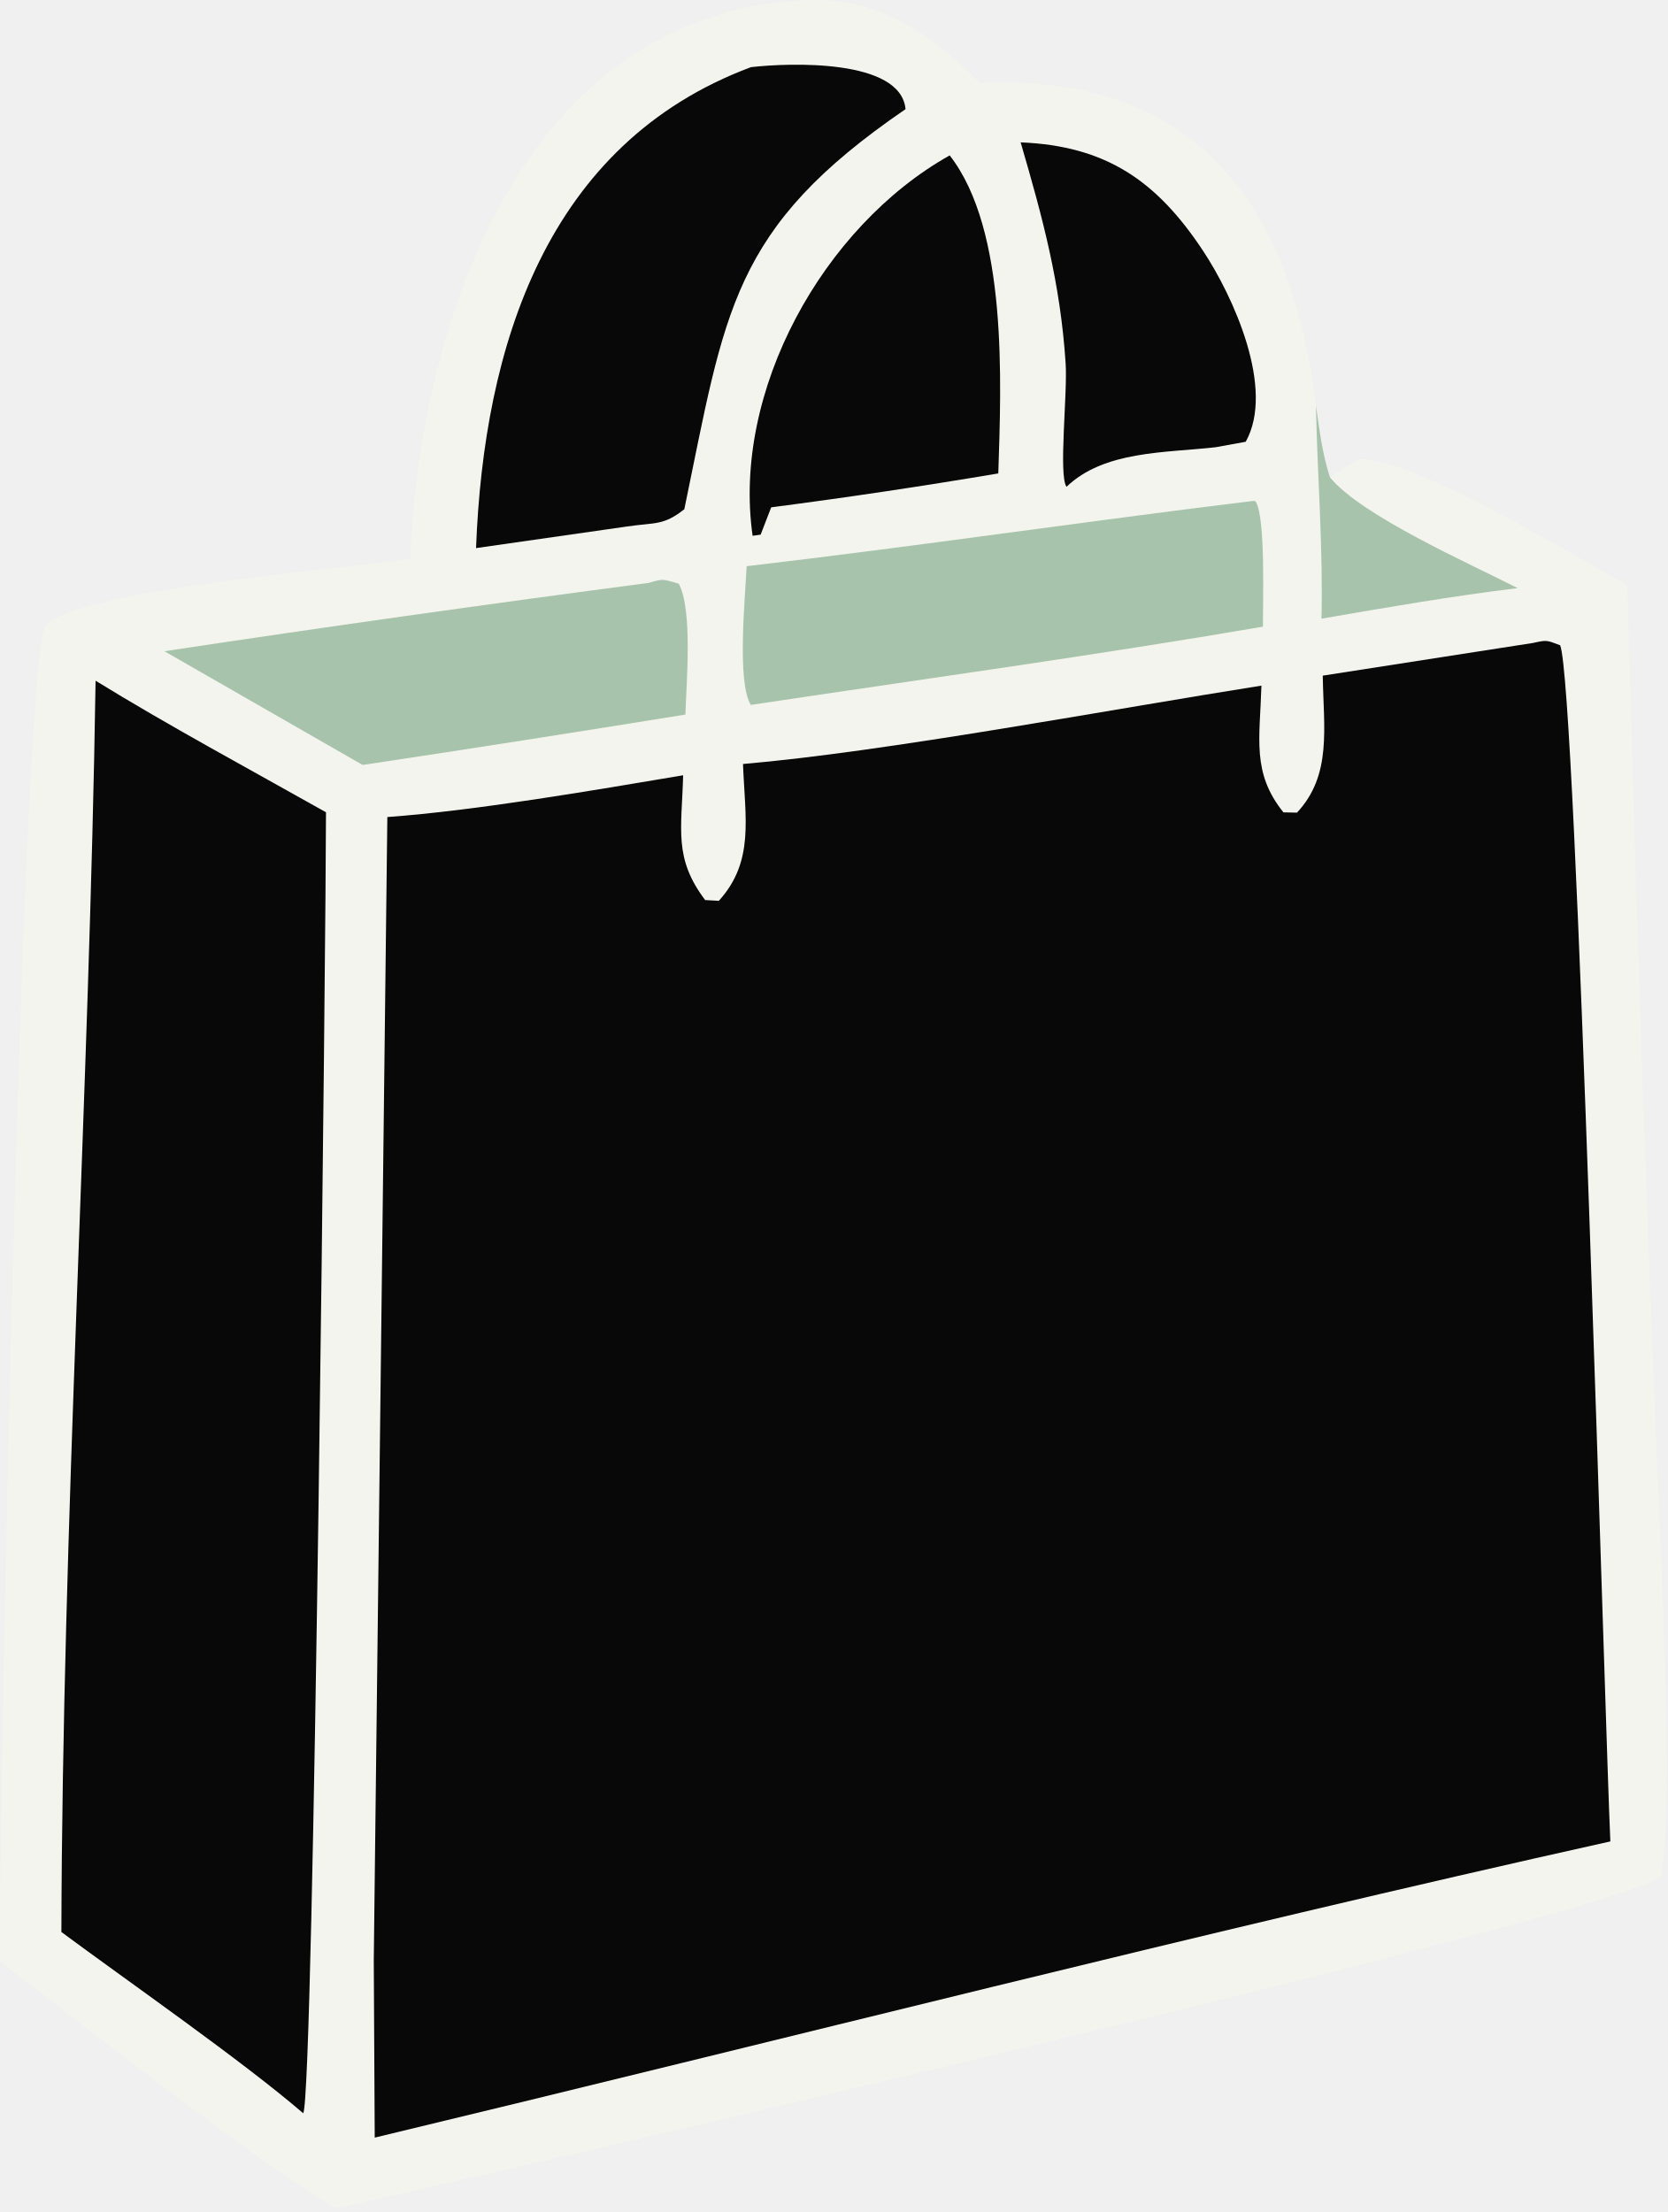
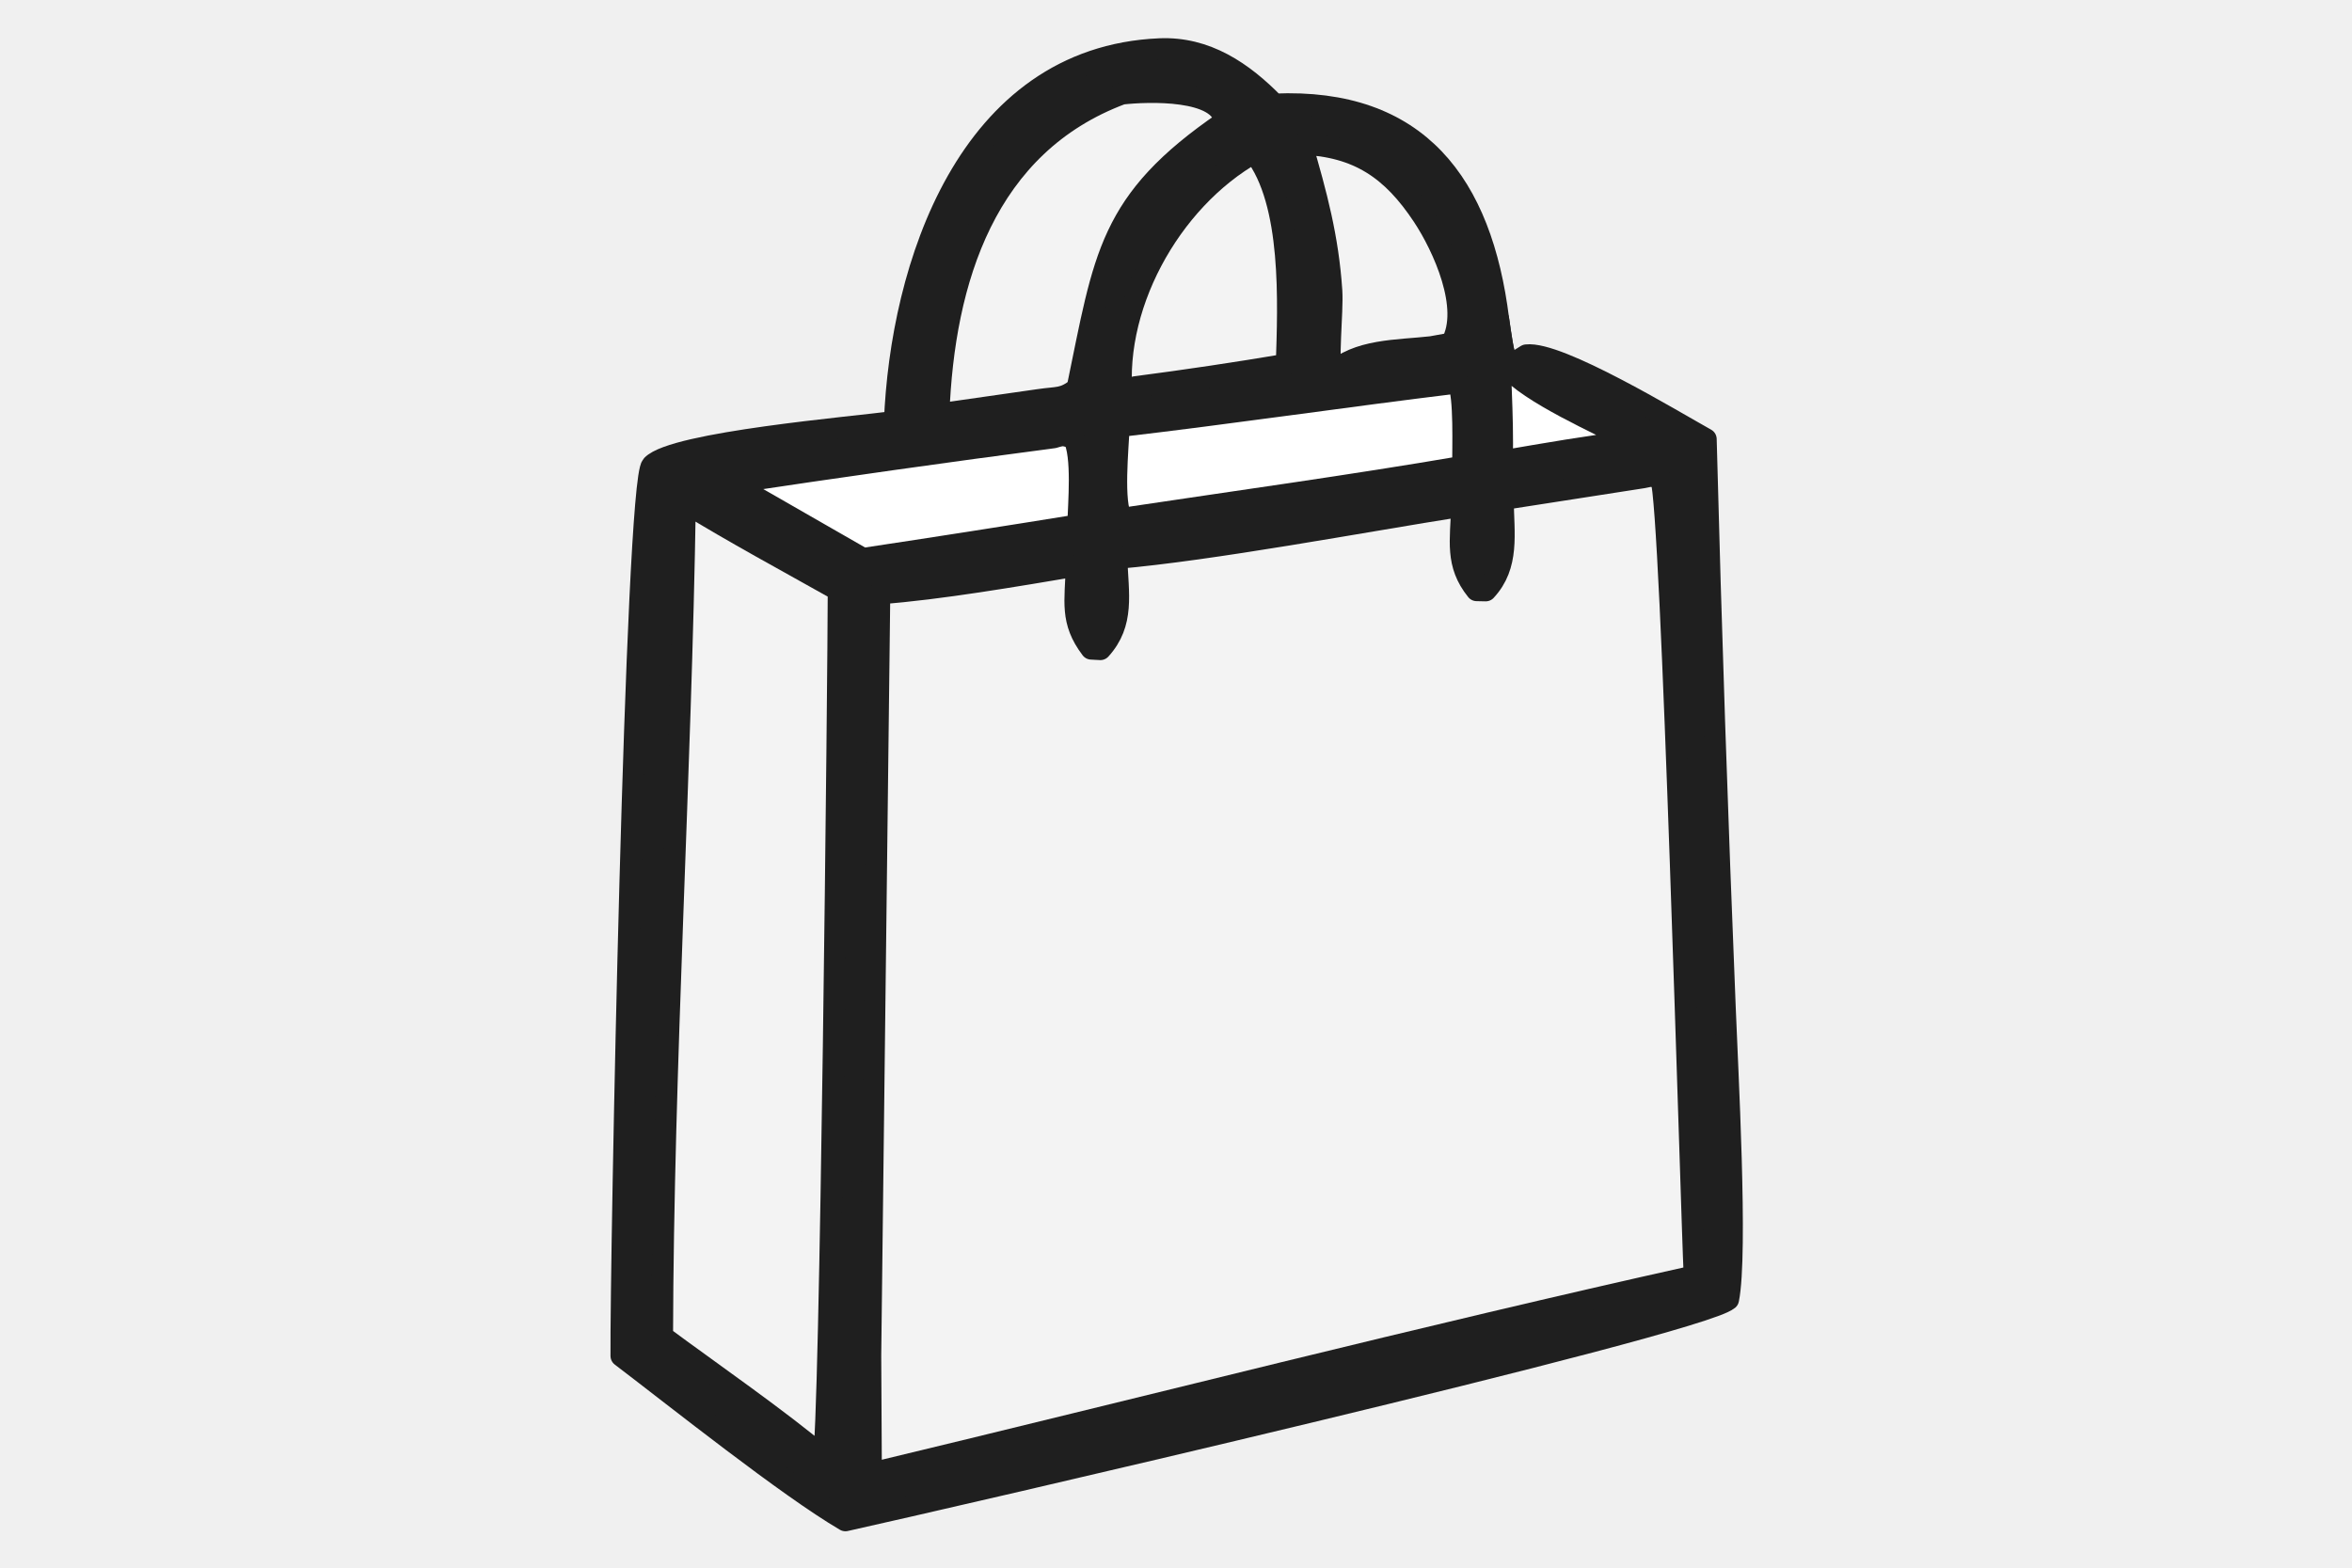
- <svg xmlns="http://www.w3.org/2000/svg" width="156" height="207" viewBox="0 0 156 207" fill="none">
-   <style>
-   [fill="#7D967A"] { fill: #A8C3AC; }
-   [stroke="#7D967A"] { stroke: #A8C3AC; }
-   [fill="#F6F3EF"] { fill: #F4F4EF; }
-   [stroke="#F6F3EF"] { stroke: #F4F4EF; }
-   [fill="#0B0B0A"] { fill: #080808; }
-   [stroke="#0B0B0A"] { stroke: #080808; }
- </style>
-   <path d="M38.393 52.346C39.243 30.796 48.563 1.187 75.573 0.016C82.103 -0.267 87.253 3.232 91.683 7.78C111.853 6.898 120.763 18.968 123.133 37.946C123.493 40.343 123.703 42.34 124.443 44.661L127.083 43.003C131.613 42.472 147.613 52.194 152.273 54.786C152.963 81.441 153.863 108.091 154.953 134.734C155.253 142.812 156.723 169.128 155.413 175.6C151.103 179.22 44.373 203.771 31.463 206.635C23.343 201.88 7.873 189.525 0.003 183.536C-0.097 170.58 2.013 60.887 4.313 58.486C7.403 55.253 32.693 53.117 38.393 52.346Z" fill="#F6F3EF" />
-   <path d="M123.133 37.946C123.493 40.343 123.703 42.34 124.443 44.661C127.323 48.233 137.503 52.734 142.013 55.036C135.773 55.798 129.843 56.832 123.653 57.895C123.813 51.33 123.273 44.563 123.133 37.946Z" fill="#7D967A" />
-   <path d="M143.434 60.17C144.784 59.877 144.684 59.899 145.984 60.384C147.494 63.804 150.224 162.861 150.684 172.321C112.514 180.814 73.224 190.879 35.064 200.04L34.974 183.475L36.244 76.459C44.574 75.855 55.654 73.938 63.924 72.551C63.784 77.641 63.024 80.32 65.984 84.228L67.264 84.298C70.614 80.601 69.714 76.576 69.524 71.495C82.864 70.356 104.254 66.33 118.034 64.161C117.894 69.106 117.104 72.307 120.094 76.021L121.364 76.047C124.654 72.502 123.844 68.157 123.774 63.227L143.434 60.17Z" fill="#0B0B0A" />
-   <path d="M8.944 63.701C15.734 67.885 23.504 72.068 30.504 76.014C30.504 86.027 29.384 196.142 28.374 197.76C22.574 192.779 12.174 185.565 5.744 180.797C5.834 142.93 8.354 102.121 8.944 63.701Z" fill="#0B0B0A" />
-   <path d="M70.273 6.283C73.823 5.877 84.284 5.47 84.734 10.214C68.394 21.387 67.883 29.103 64.033 47.657C62.043 49.209 61.374 48.872 58.644 49.273L44.544 51.292C45.264 32.423 51.113 13.436 70.273 6.283Z" fill="#0B0B0A" />
-   <path d="M117.333 46.867L117.513 46.959C118.433 48.558 118.163 56.263 118.173 58.645C102.513 61.33 86.023 63.599 70.253 65.967C68.943 63.84 69.723 56.016 69.863 52.985C85.623 51.147 101.513 48.791 117.333 46.867Z" fill="#7D967A" />
-   <path d="M88.863 14.542C94.323 21.542 93.683 35.781 93.413 44.303C86.353 45.495 79.273 46.553 72.163 47.476L71.173 50.034L70.423 50.139C68.493 36.623 76.983 21.212 88.863 14.542Z" fill="#0B0B0A" />
-   <path d="M60.703 54.547C62.123 54.117 62.053 54.214 63.513 54.619C64.823 57.06 64.233 63.807 64.133 66.87C54.073 68.498 44.013 70.07 33.933 71.586L25.103 66.519L15.383 60.942C30.463 58.666 45.573 56.534 60.703 54.547Z" fill="#7D967A" />
-   <path d="M95.503 13.322C103.453 13.648 108.203 16.878 112.553 23.442C115.413 27.752 119.333 36.391 116.563 41.341L113.743 41.853C108.963 42.392 103.333 42.171 99.793 45.555C99.033 44.431 99.903 36.843 99.713 33.995C99.223 26.514 97.583 20.439 95.503 13.322Z" fill="#0B0B0A" />
+ <svg xmlns="http://www.w3.org/2000/svg" width="48" height="32" viewBox="-87.23 -6.88 330.22 220.15" fill="none">
+   <path d="M38.393 52.346C39.243 30.796 48.563 1.187 75.573 0.016C82.103 -0.267 87.253 3.232 91.683 7.78C111.853 6.898 120.763 18.968 123.133 37.946C123.493 40.343 123.703 42.34 124.443 44.661L127.083 43.003C131.613 42.472 147.613 52.194 152.273 54.786C152.963 81.441 153.863 108.091 154.953 134.734C155.253 142.812 156.723 169.128 155.413 175.6C151.103 179.22 44.373 203.771 31.463 206.635C23.343 201.88 7.873 189.525 0.003 183.536C-0.097 170.58 2.013 60.887 4.313 58.486C7.403 55.253 32.693 53.117 38.393 52.346Z" fill="#1F1F1F" stroke="#1F1F1F" stroke-width="3.04" stroke-linejoin="round" />
+   <path d="M123.133 37.946C123.493 40.343 123.703 42.34 124.443 44.661C127.323 48.233 137.503 52.734 142.013 55.036C135.773 55.798 129.843 56.832 123.653 57.895C123.813 51.33 123.273 44.563 123.133 37.946Z" fill="#FFFFFF" stroke="#1F1F1F" stroke-width="3.04" stroke-linejoin="round" />
+   <path d="M143.434 60.17C144.784 59.877 144.684 59.899 145.984 60.384C147.494 63.804 150.224 162.861 150.684 172.321C112.514 180.814 73.224 190.879 35.064 200.04L34.974 183.475L36.244 76.459C44.574 75.855 55.654 73.938 63.924 72.551C63.784 77.641 63.024 80.32 65.984 84.228L67.264 84.298C70.614 80.601 69.714 76.576 69.524 71.495C82.864 70.356 104.254 66.33 118.034 64.161C117.894 69.106 117.104 72.307 120.094 76.021L121.364 76.047C124.654 72.502 123.844 68.157 123.774 63.227L143.434 60.17Z" fill="#F3F3F3" stroke="#1F1F1F" stroke-width="3.04" stroke-linejoin="round" />
+   <path d="M8.944 63.701C15.734 67.885 23.504 72.068 30.504 76.014C30.504 86.027 29.384 196.142 28.374 197.76C22.574 192.779 12.174 185.565 5.744 180.797C5.834 142.93 8.354 102.121 8.944 63.701Z" fill="#F3F3F3" stroke="#1F1F1F" stroke-width="3.04" stroke-linejoin="round" />
+   <path d="M70.273 6.283C73.823 5.877 84.284 5.47 84.734 10.214C68.394 21.387 67.883 29.103 64.033 47.657C62.043 49.209 61.374 48.872 58.644 49.273L44.544 51.292C45.264 32.423 51.113 13.436 70.273 6.283Z" fill="#F3F3F3" stroke="#1F1F1F" stroke-width="3.04" stroke-linejoin="round" />
+   <path d="M117.333 46.867L117.513 46.959C118.433 48.558 118.163 56.263 118.173 58.645C102.513 61.33 86.023 63.599 70.253 65.967C68.943 63.84 69.723 56.016 69.863 52.985C85.623 51.147 101.513 48.791 117.333 46.867Z" fill="#FFFFFF" stroke="#1F1F1F" stroke-width="3.04" stroke-linejoin="round" />
+   <path d="M88.863 14.542C94.323 21.542 93.683 35.781 93.413 44.303C86.353 45.495 79.273 46.553 72.163 47.476L71.173 50.034L70.423 50.139C68.493 36.623 76.983 21.212 88.863 14.542Z" fill="#F3F3F3" stroke="#1F1F1F" stroke-width="3.04" stroke-linejoin="round" />
+   <path d="M60.703 54.547C62.123 54.117 62.053 54.214 63.513 54.619C64.823 57.06 64.233 63.807 64.133 66.87C54.073 68.498 44.013 70.07 33.933 71.586L25.103 66.519L15.383 60.942C30.463 58.666 45.573 56.534 60.703 54.547Z" fill="#FFFFFF" stroke="#1F1F1F" stroke-width="3.04" stroke-linejoin="round" />
+   <path d="M95.503 13.322C103.453 13.648 108.203 16.878 112.553 23.442C115.413 27.752 119.333 36.391 116.563 41.341L113.743 41.853C108.963 42.392 103.333 42.171 99.793 45.555C99.033 44.431 99.903 36.843 99.713 33.995C99.223 26.514 97.583 20.439 95.503 13.322Z" fill="#F3F3F3" stroke="#1F1F1F" stroke-width="3.04" stroke-linejoin="round" />
</svg>
